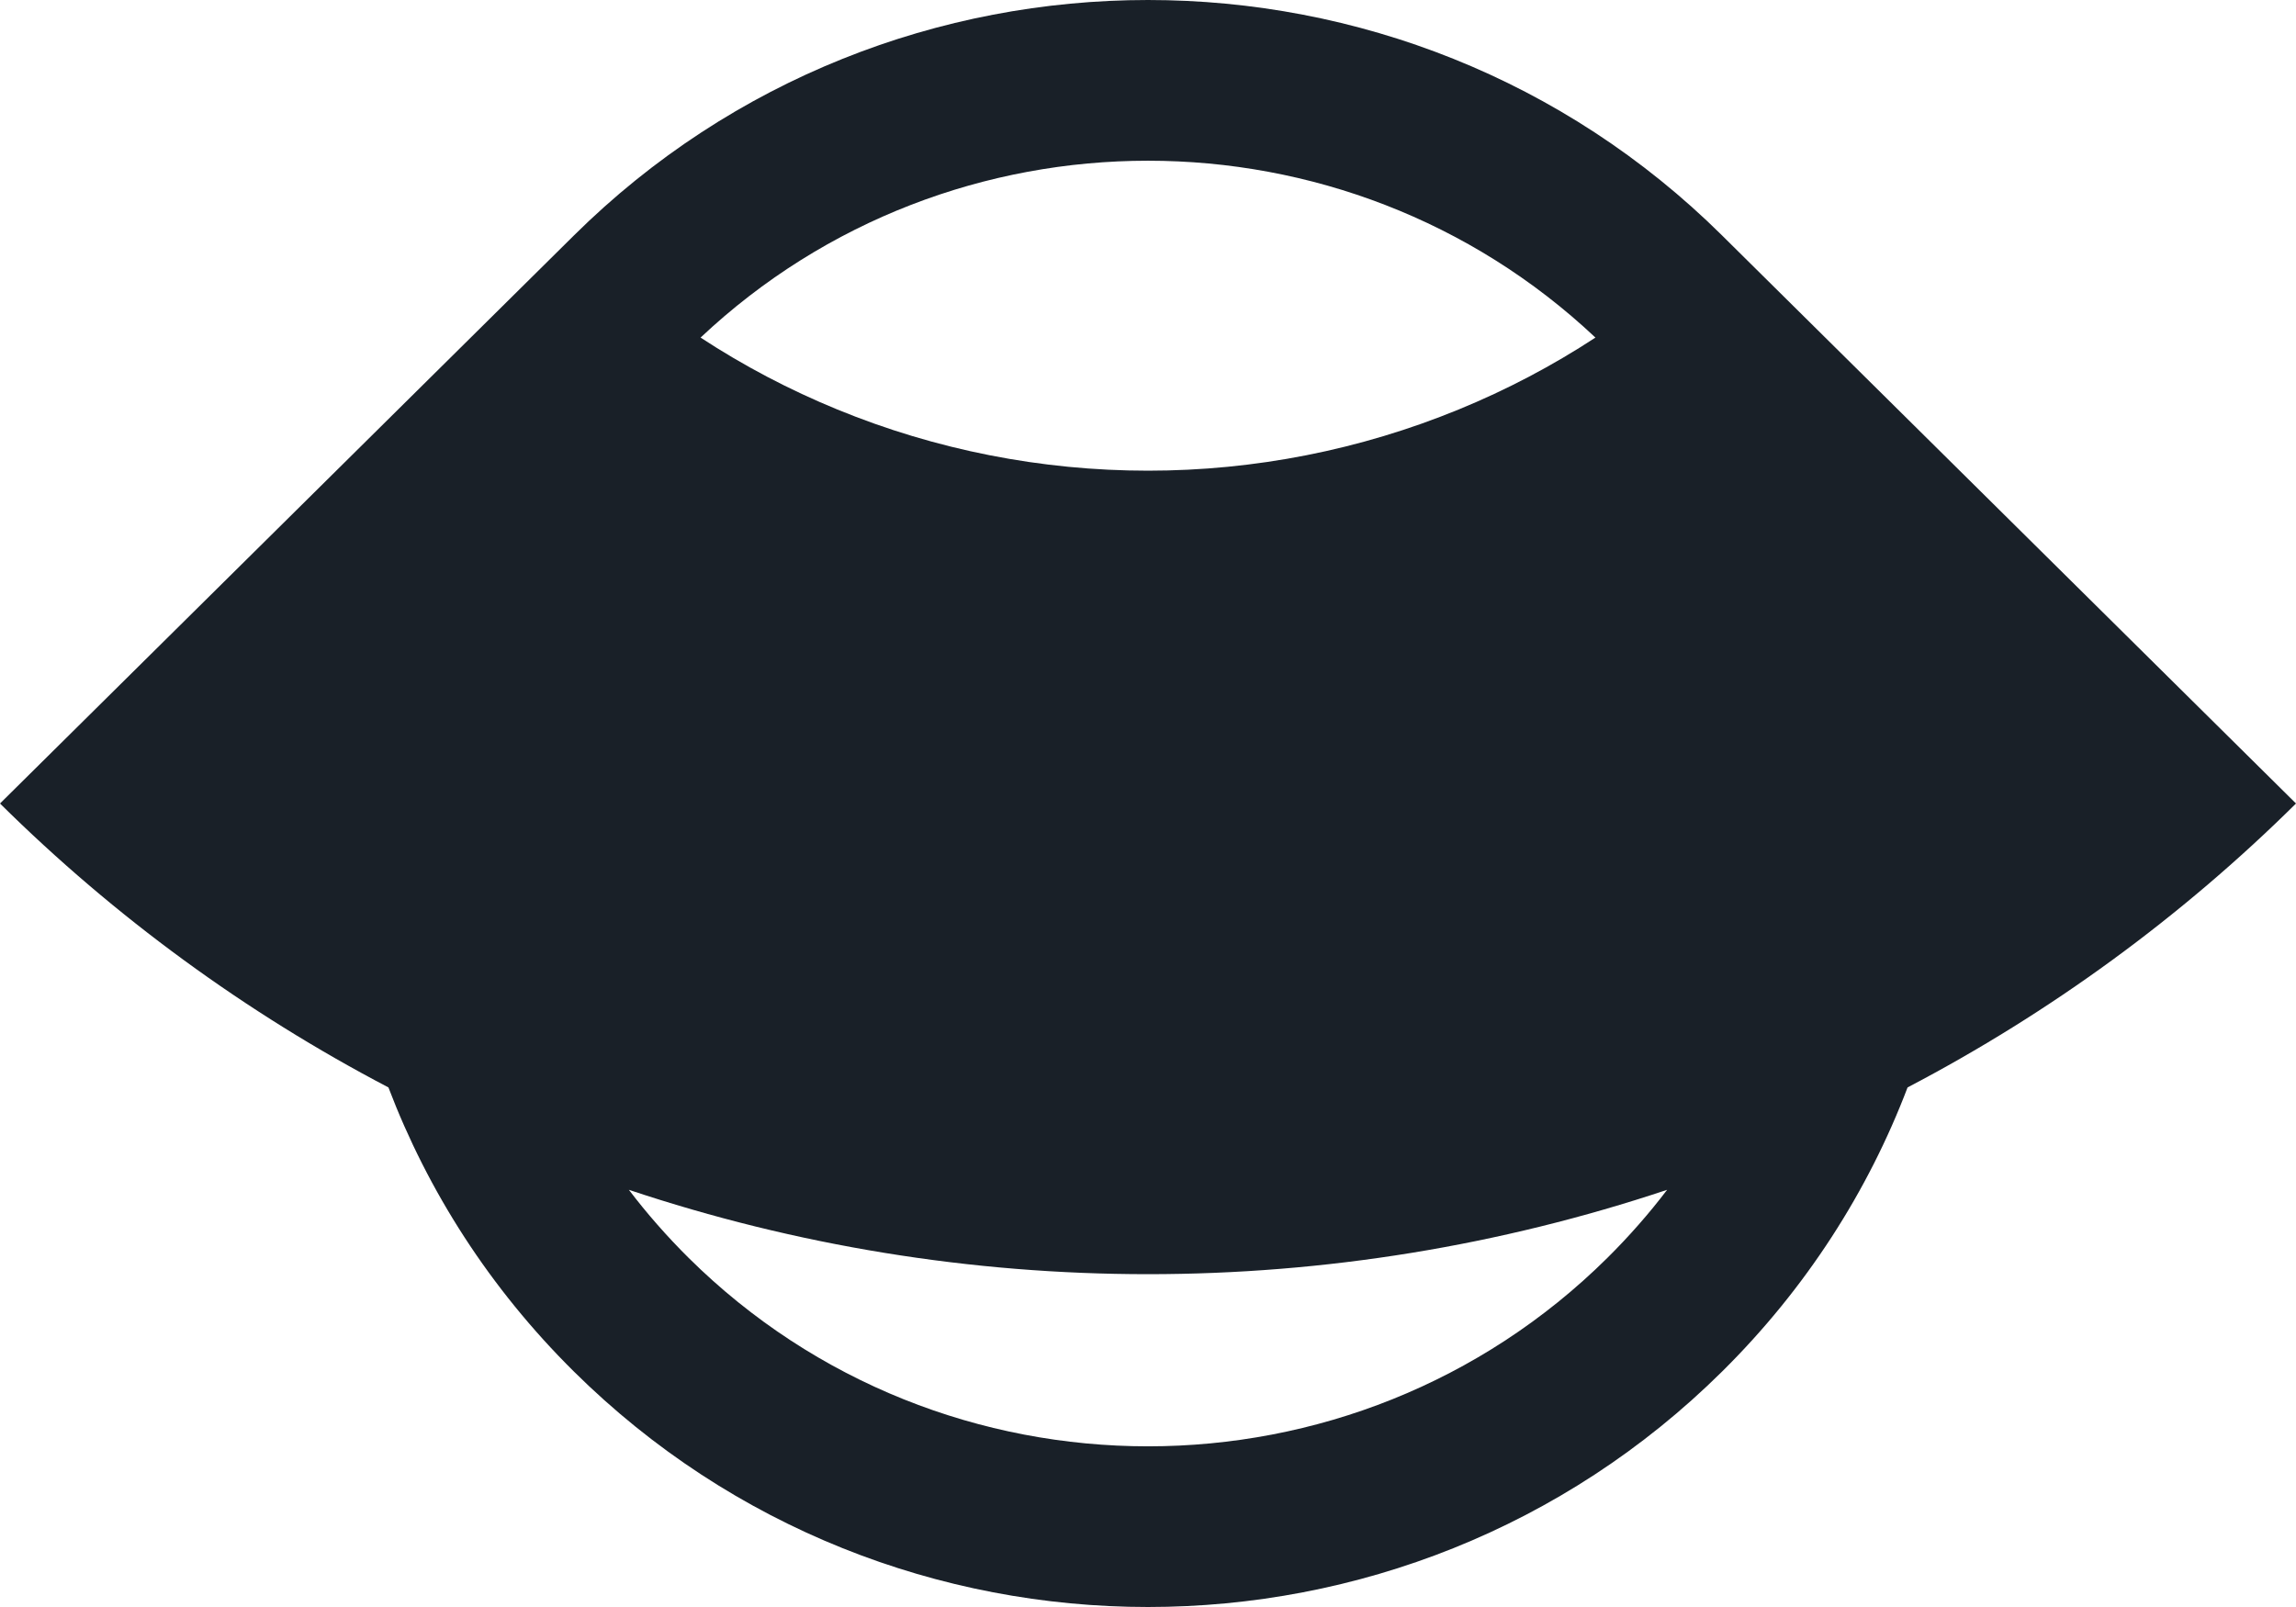
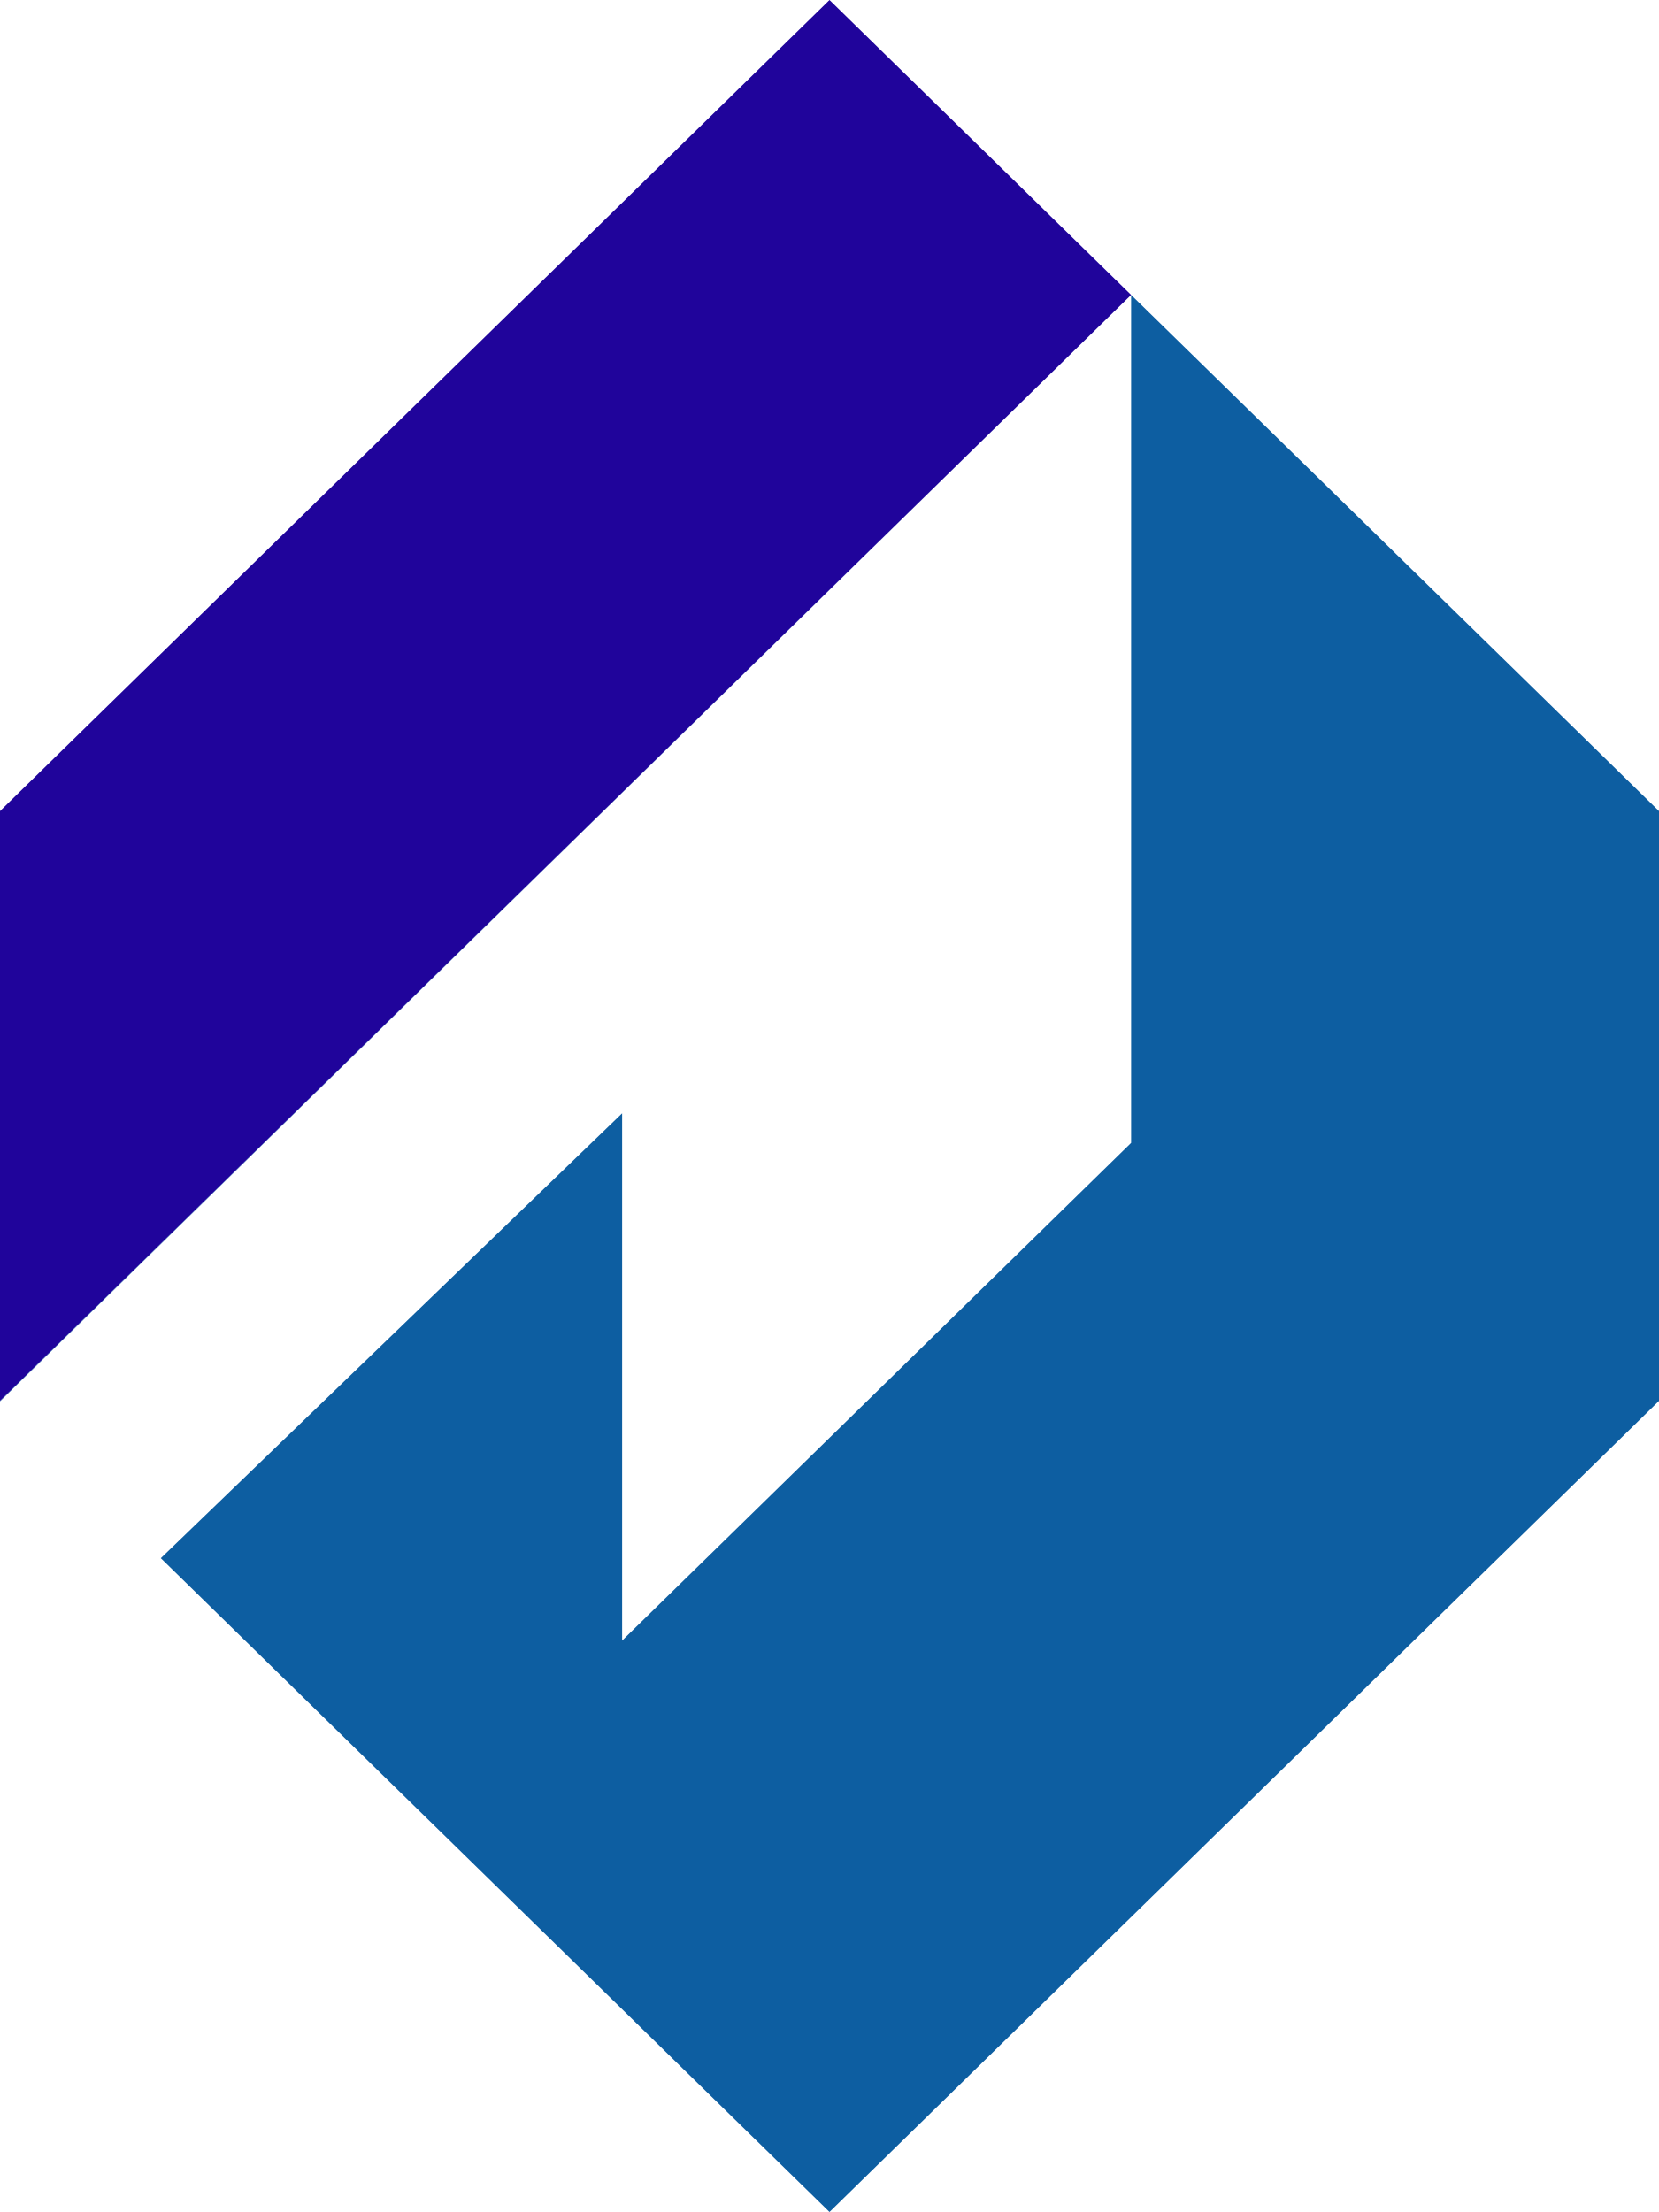
- <svg xmlns="http://www.w3.org/2000/svg" id="logo-84" width="40" height="28" viewBox="0 0 40 28" fill="none">
-   <path class="ccustom" fill-rule="evenodd" clip-rule="evenodd" d="M9.986 4.115L0 14C1.997 15.977 4.279 17.644 6.767 18.947C7.454 20.753 8.532 22.446 10 23.899C15.523 29.367 24.477 29.367 30 23.899C31.468 22.446 32.546 20.753 33.233 18.947C35.721 17.644 38.003 15.977 40 14L30.022 4.123C30.015 4.115 30.008 4.108 30 4.101C24.477 -1.367 15.523 -1.367 10 4.101C9.995 4.105 9.991 4.11 9.986 4.115ZM29.044 20.731C26.134 21.703 23.08 22.201 20 22.201C16.92 22.201 13.866 21.703 10.956 20.731C11.271 21.145 11.619 21.542 12 21.92C16.418 26.294 23.582 26.294 28 21.92C28.381 21.542 28.729 21.145 29.044 20.731ZM12.205 5.882C12.955 6.373 13.753 6.793 14.588 7.135C16.304 7.839 18.143 8.201 20 8.201C21.857 8.201 23.696 7.839 25.412 7.135C26.247 6.793 27.045 6.373 27.795 5.882C23.432 1.773 16.568 1.773 12.205 5.882Z" fill="#192028ff" />
+ <svg xmlns="http://www.w3.org/2000/svg" width="30" height="40" viewBox="0 0 30 40" fill="none">
+   <path d="M15 0L20.454 5.333L0 25.333V14.667L15 0Z" fill="#20049bff" />
+   <path d="M2.908 28.177L15 40L30 25.333V14.667L20.454 5.333L0 25.333L0.004 25.337L20.454 5.333V20.667L11.25 29.667V20.132L2.908 28.177Z" fill="#0d5ea1ff" />
</svg>
